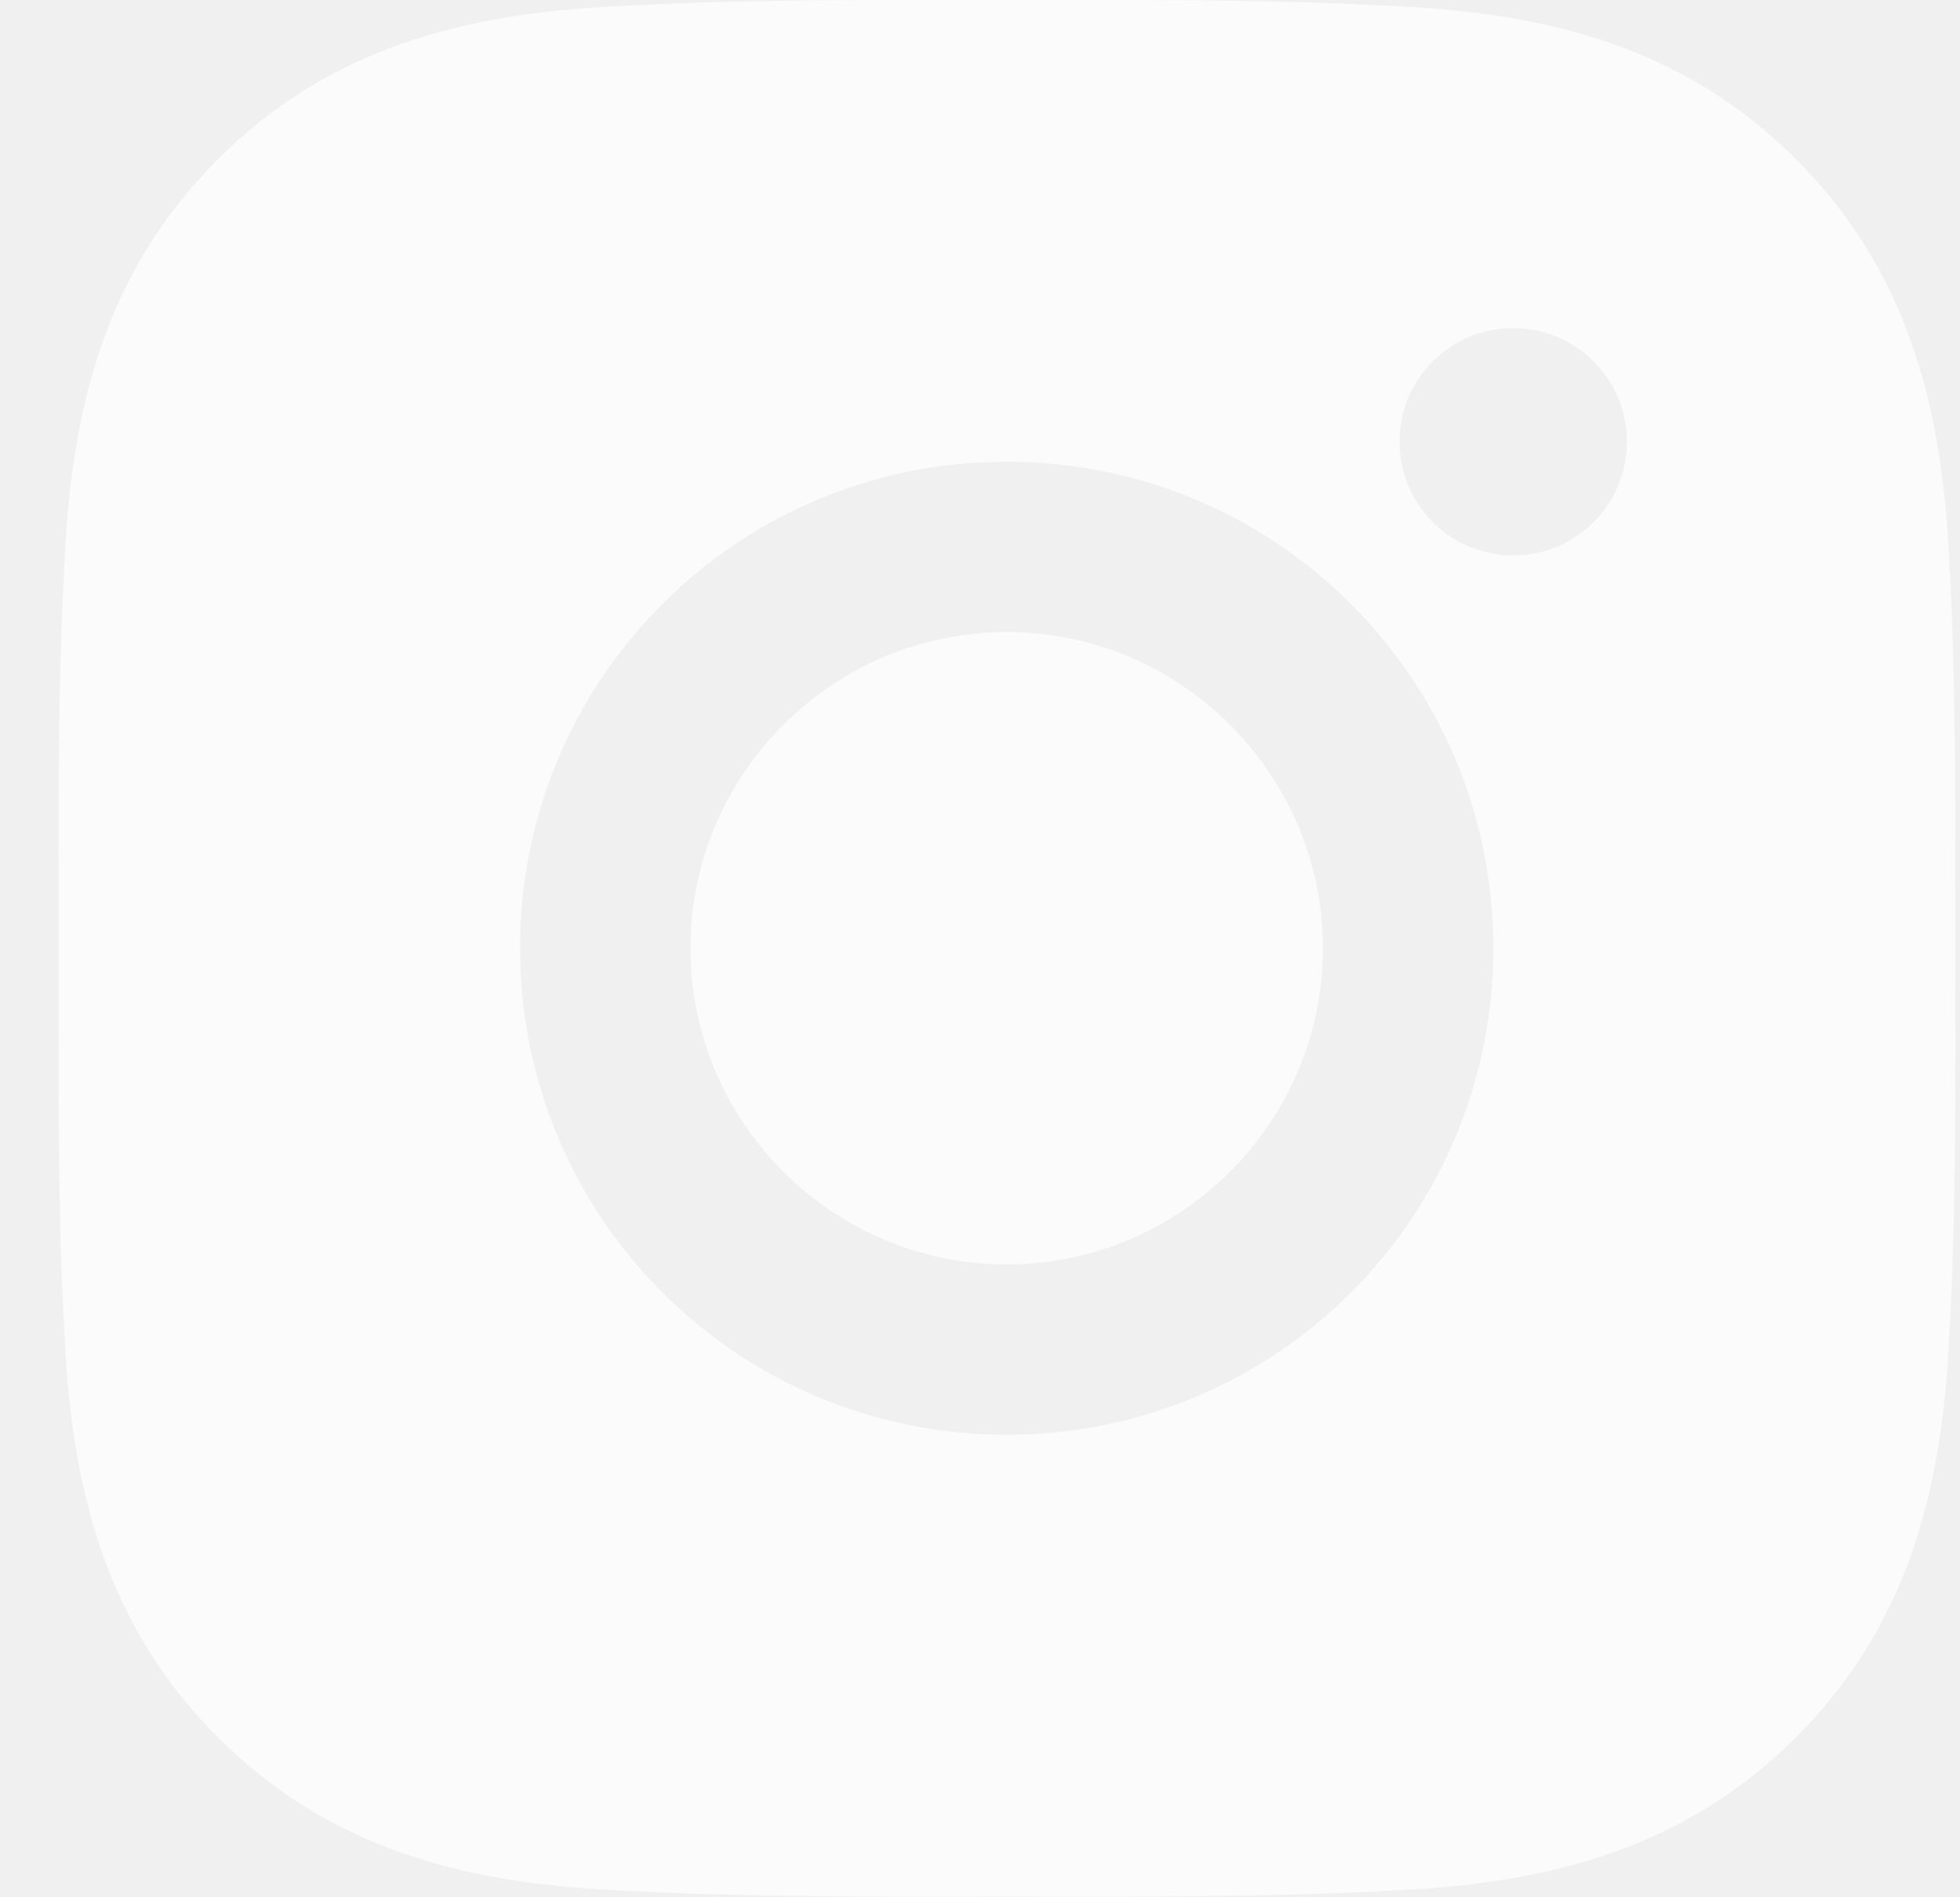
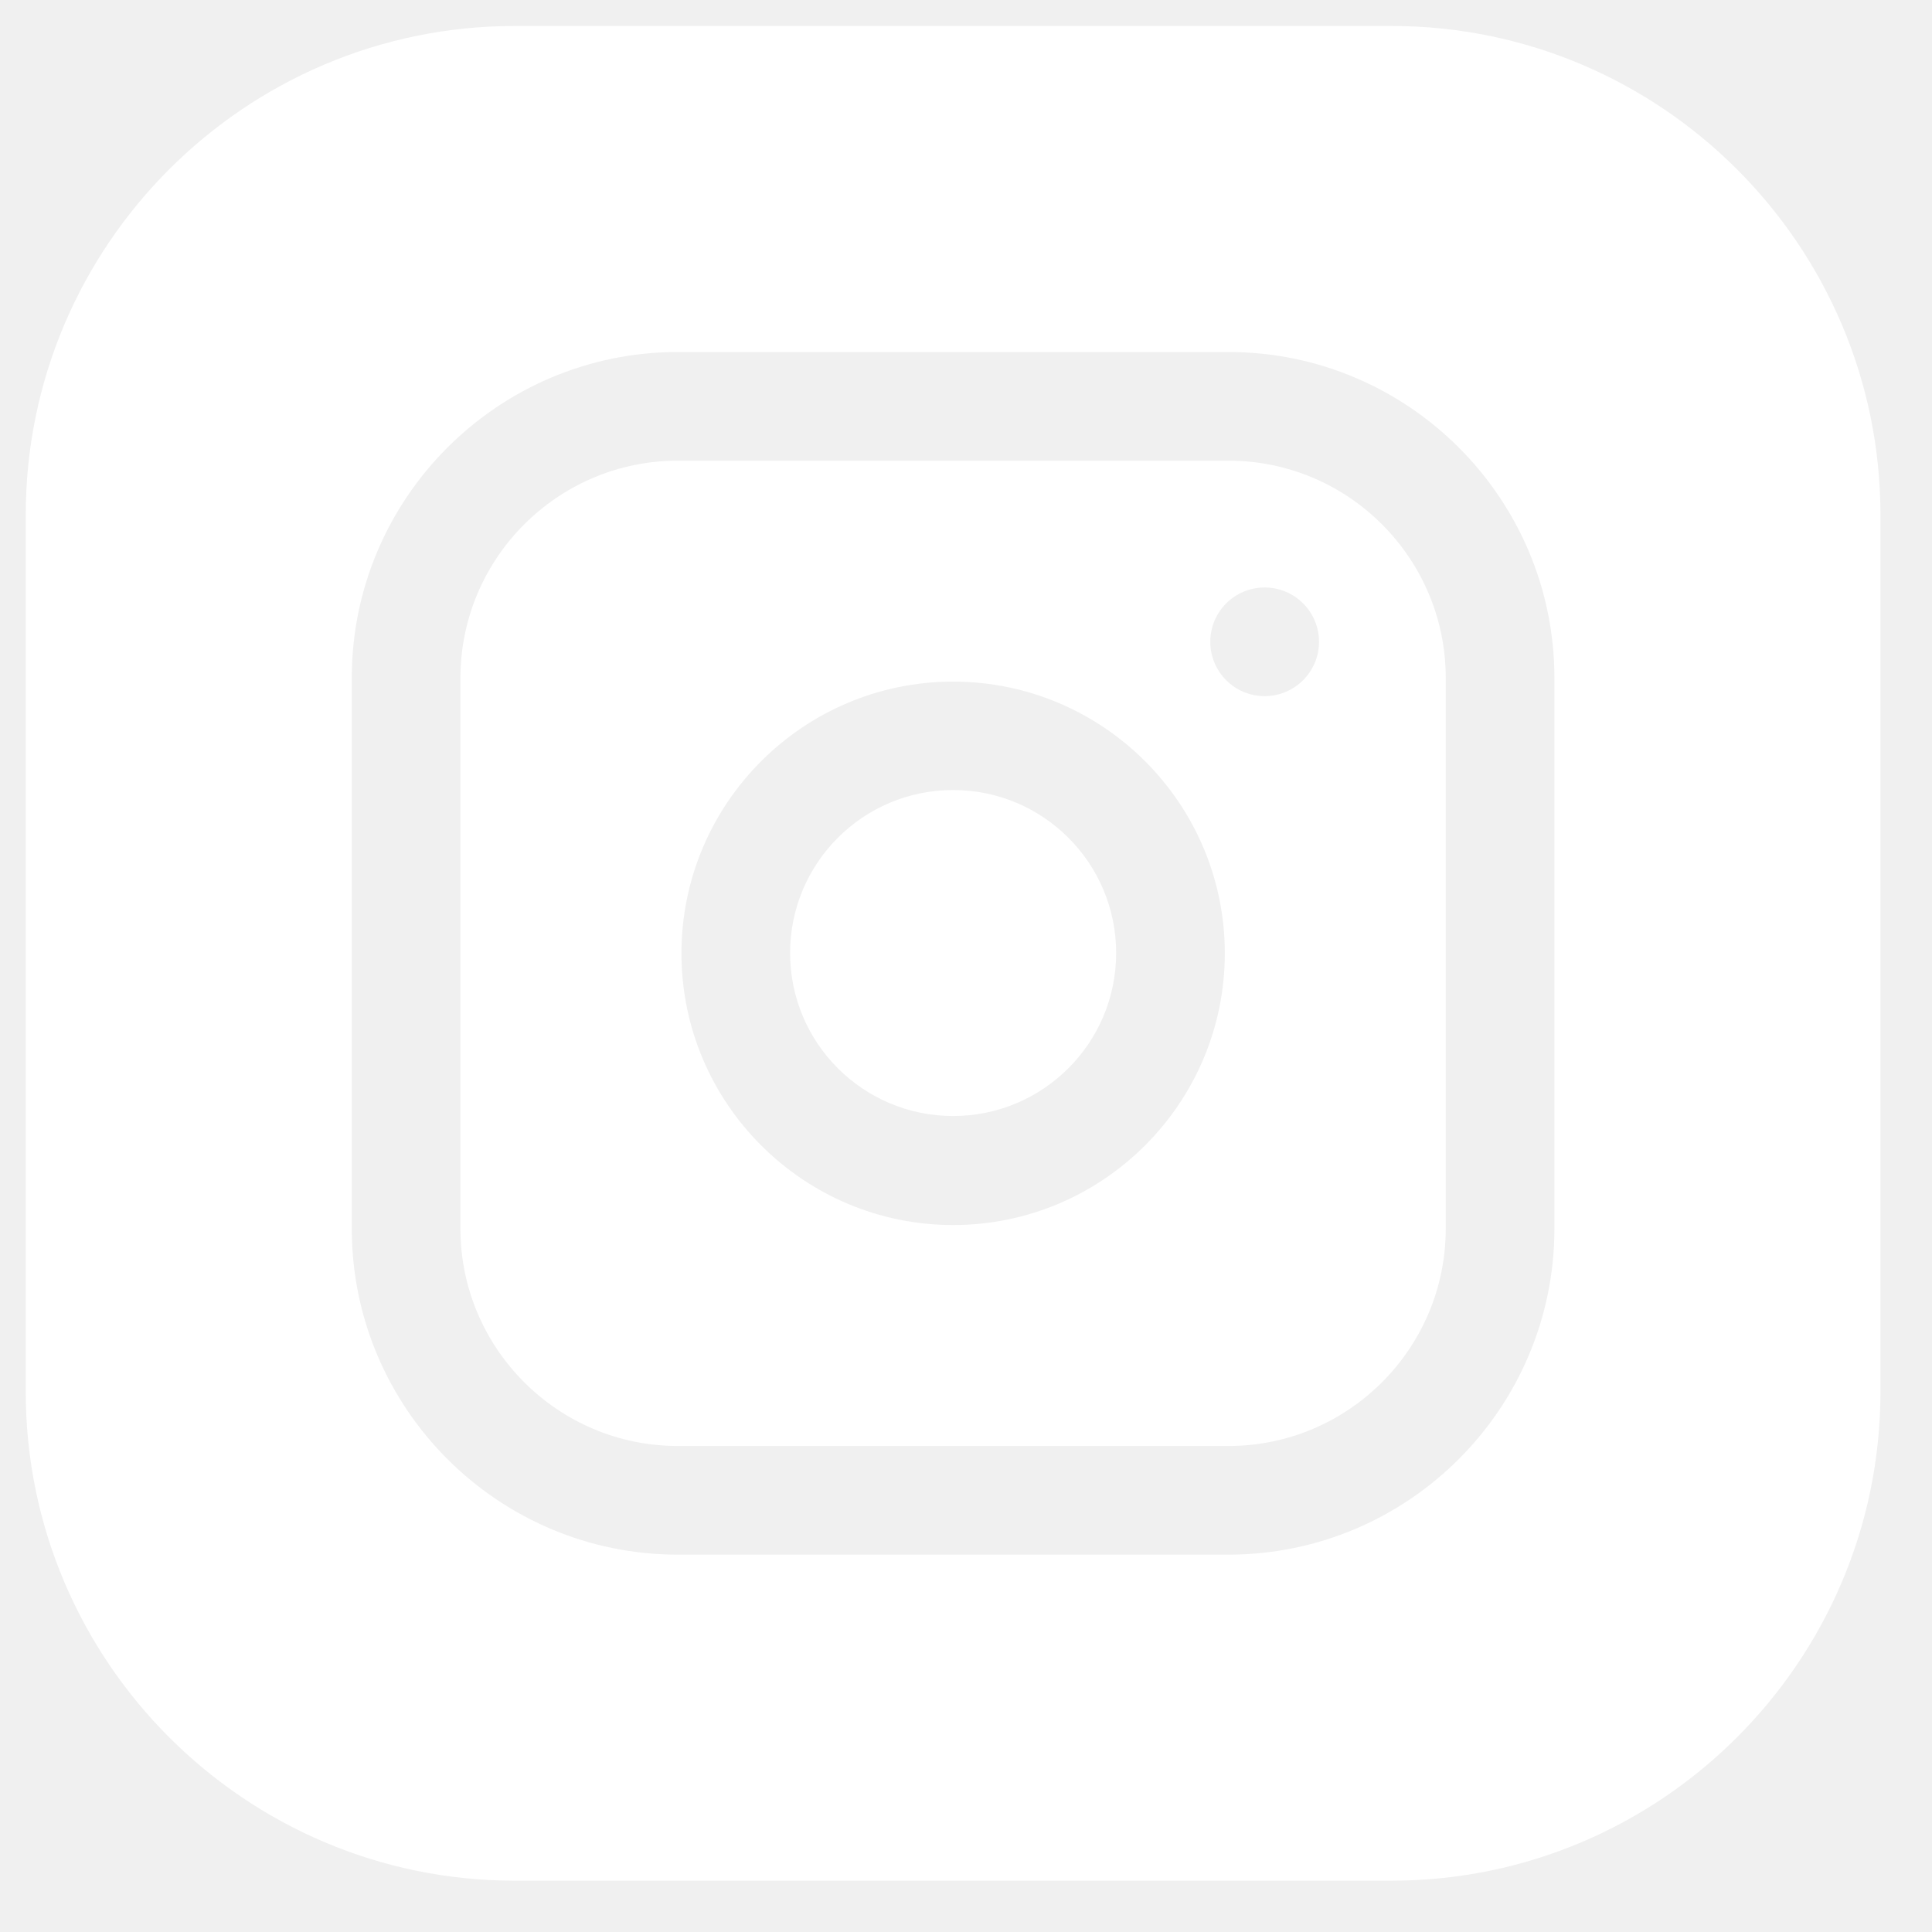
- <svg xmlns="http://www.w3.org/2000/svg" width="31" height="30" viewBox="0 0 31 30" fill="none">
-   <path d="M15.922 9.998C13.168 9.998 10.92 12.246 10.92 15C10.92 17.754 13.168 20.002 15.922 20.002C18.676 20.002 20.924 17.754 20.924 15C20.924 12.246 18.676 9.998 15.922 9.998ZM30.925 15C30.925 12.929 30.943 10.876 30.827 8.808C30.711 6.407 30.163 4.275 28.407 2.519C26.647 0.759 24.519 0.215 22.117 0.099C20.046 -0.018 17.993 0.001 15.926 0.001C13.854 0.001 11.802 -0.018 9.734 0.099C7.332 0.215 5.201 0.763 3.445 2.519C1.685 4.279 1.141 6.407 1.024 8.808C0.908 10.88 0.927 12.932 0.927 15C0.927 17.068 0.908 19.124 1.024 21.192C1.141 23.593 1.689 25.725 3.445 27.481C5.205 29.241 7.332 29.785 9.734 29.901C11.806 30.018 13.858 29.999 15.926 29.999C17.997 29.999 20.05 30.018 22.117 29.901C24.519 29.785 26.651 29.237 28.407 27.481C30.167 25.721 30.711 23.593 30.827 21.192C30.947 19.124 30.925 17.071 30.925 15ZM15.922 22.696C11.663 22.696 8.226 19.259 8.226 15C8.226 10.741 11.663 7.304 15.922 7.304C20.181 7.304 23.619 10.741 23.619 15C23.619 19.259 20.181 22.696 15.922 22.696ZM23.934 8.786C22.939 8.786 22.136 7.983 22.136 6.988C22.136 5.994 22.939 5.191 23.934 5.191C24.928 5.191 25.731 5.994 25.731 6.988C25.732 7.224 25.685 7.458 25.595 7.677C25.505 7.895 25.372 8.093 25.205 8.26C25.038 8.427 24.84 8.559 24.622 8.65C24.404 8.74 24.17 8.786 23.934 8.786Z" fill="white" fill-opacity="0.7" />
+ <svg xmlns="http://www.w3.org/2000/svg" viewBox="0 0 25 25" fill="none">
+   <g id="instagram 1" clip-path="url(#clip0_86_13927)">
+     <path id="Vector" d="M14.443 12.332C14.443 13.497 13.498 14.441 12.333 14.441C11.168 14.441 10.224 13.497 10.224 12.332C10.224 11.167 11.168 10.223 12.333 10.223C13.498 10.223 14.443 11.167 14.443 12.332Z" fill="white" />
+     <path id="Vector_2" d="M15.896 5.961H8.771C7.22 5.961 5.958 7.223 5.958 8.773V15.898C5.958 17.449 7.22 18.711 8.771 18.711H15.896C17.447 18.711 18.708 17.449 18.708 15.898V8.773C18.708 7.223 17.447 5.961 15.896 5.961ZM12.333 15.852C10.395 15.852 8.818 14.274 8.818 12.336C8.818 10.397 10.395 8.82 12.333 8.82C14.272 8.82 15.849 10.397 15.849 12.336C15.849 14.274 14.272 15.852 12.333 15.852ZM16.364 9.008C15.976 9.008 15.661 8.693 15.661 8.305C15.661 7.916 15.976 7.602 16.364 7.602C16.753 7.602 17.068 7.916 17.068 8.305C17.068 8.693 16.753 9.008 16.364 9.008Z" fill="white" />
+     <path id="Vector_3" d="M18.005 0.336H6.661C3.172 0.336 0.333 3.175 0.333 6.664V18.008C0.333 21.497 3.172 24.336 6.661 24.336H18.005C21.494 24.336 24.333 21.497 24.333 18.008V6.664C24.333 3.175 21.494 0.336 18.005 0.336ZM20.114 15.898C20.114 18.225 18.222 20.117 15.896 20.117H8.771C6.445 20.117 4.552 18.225 4.552 15.898V8.773C4.552 6.447 6.445 4.555 8.771 4.555H15.896C18.222 4.555 20.114 6.447 20.114 8.773V15.898Z" fill="white" />
+   </g>
+   <defs>
+     <clipPath id="clip0_86_13927">
+       <rect width="24" height="24" fill="white" transform="translate(0.333496 0.335938)" />
+     </clipPath>
+   </defs>
</svg>
